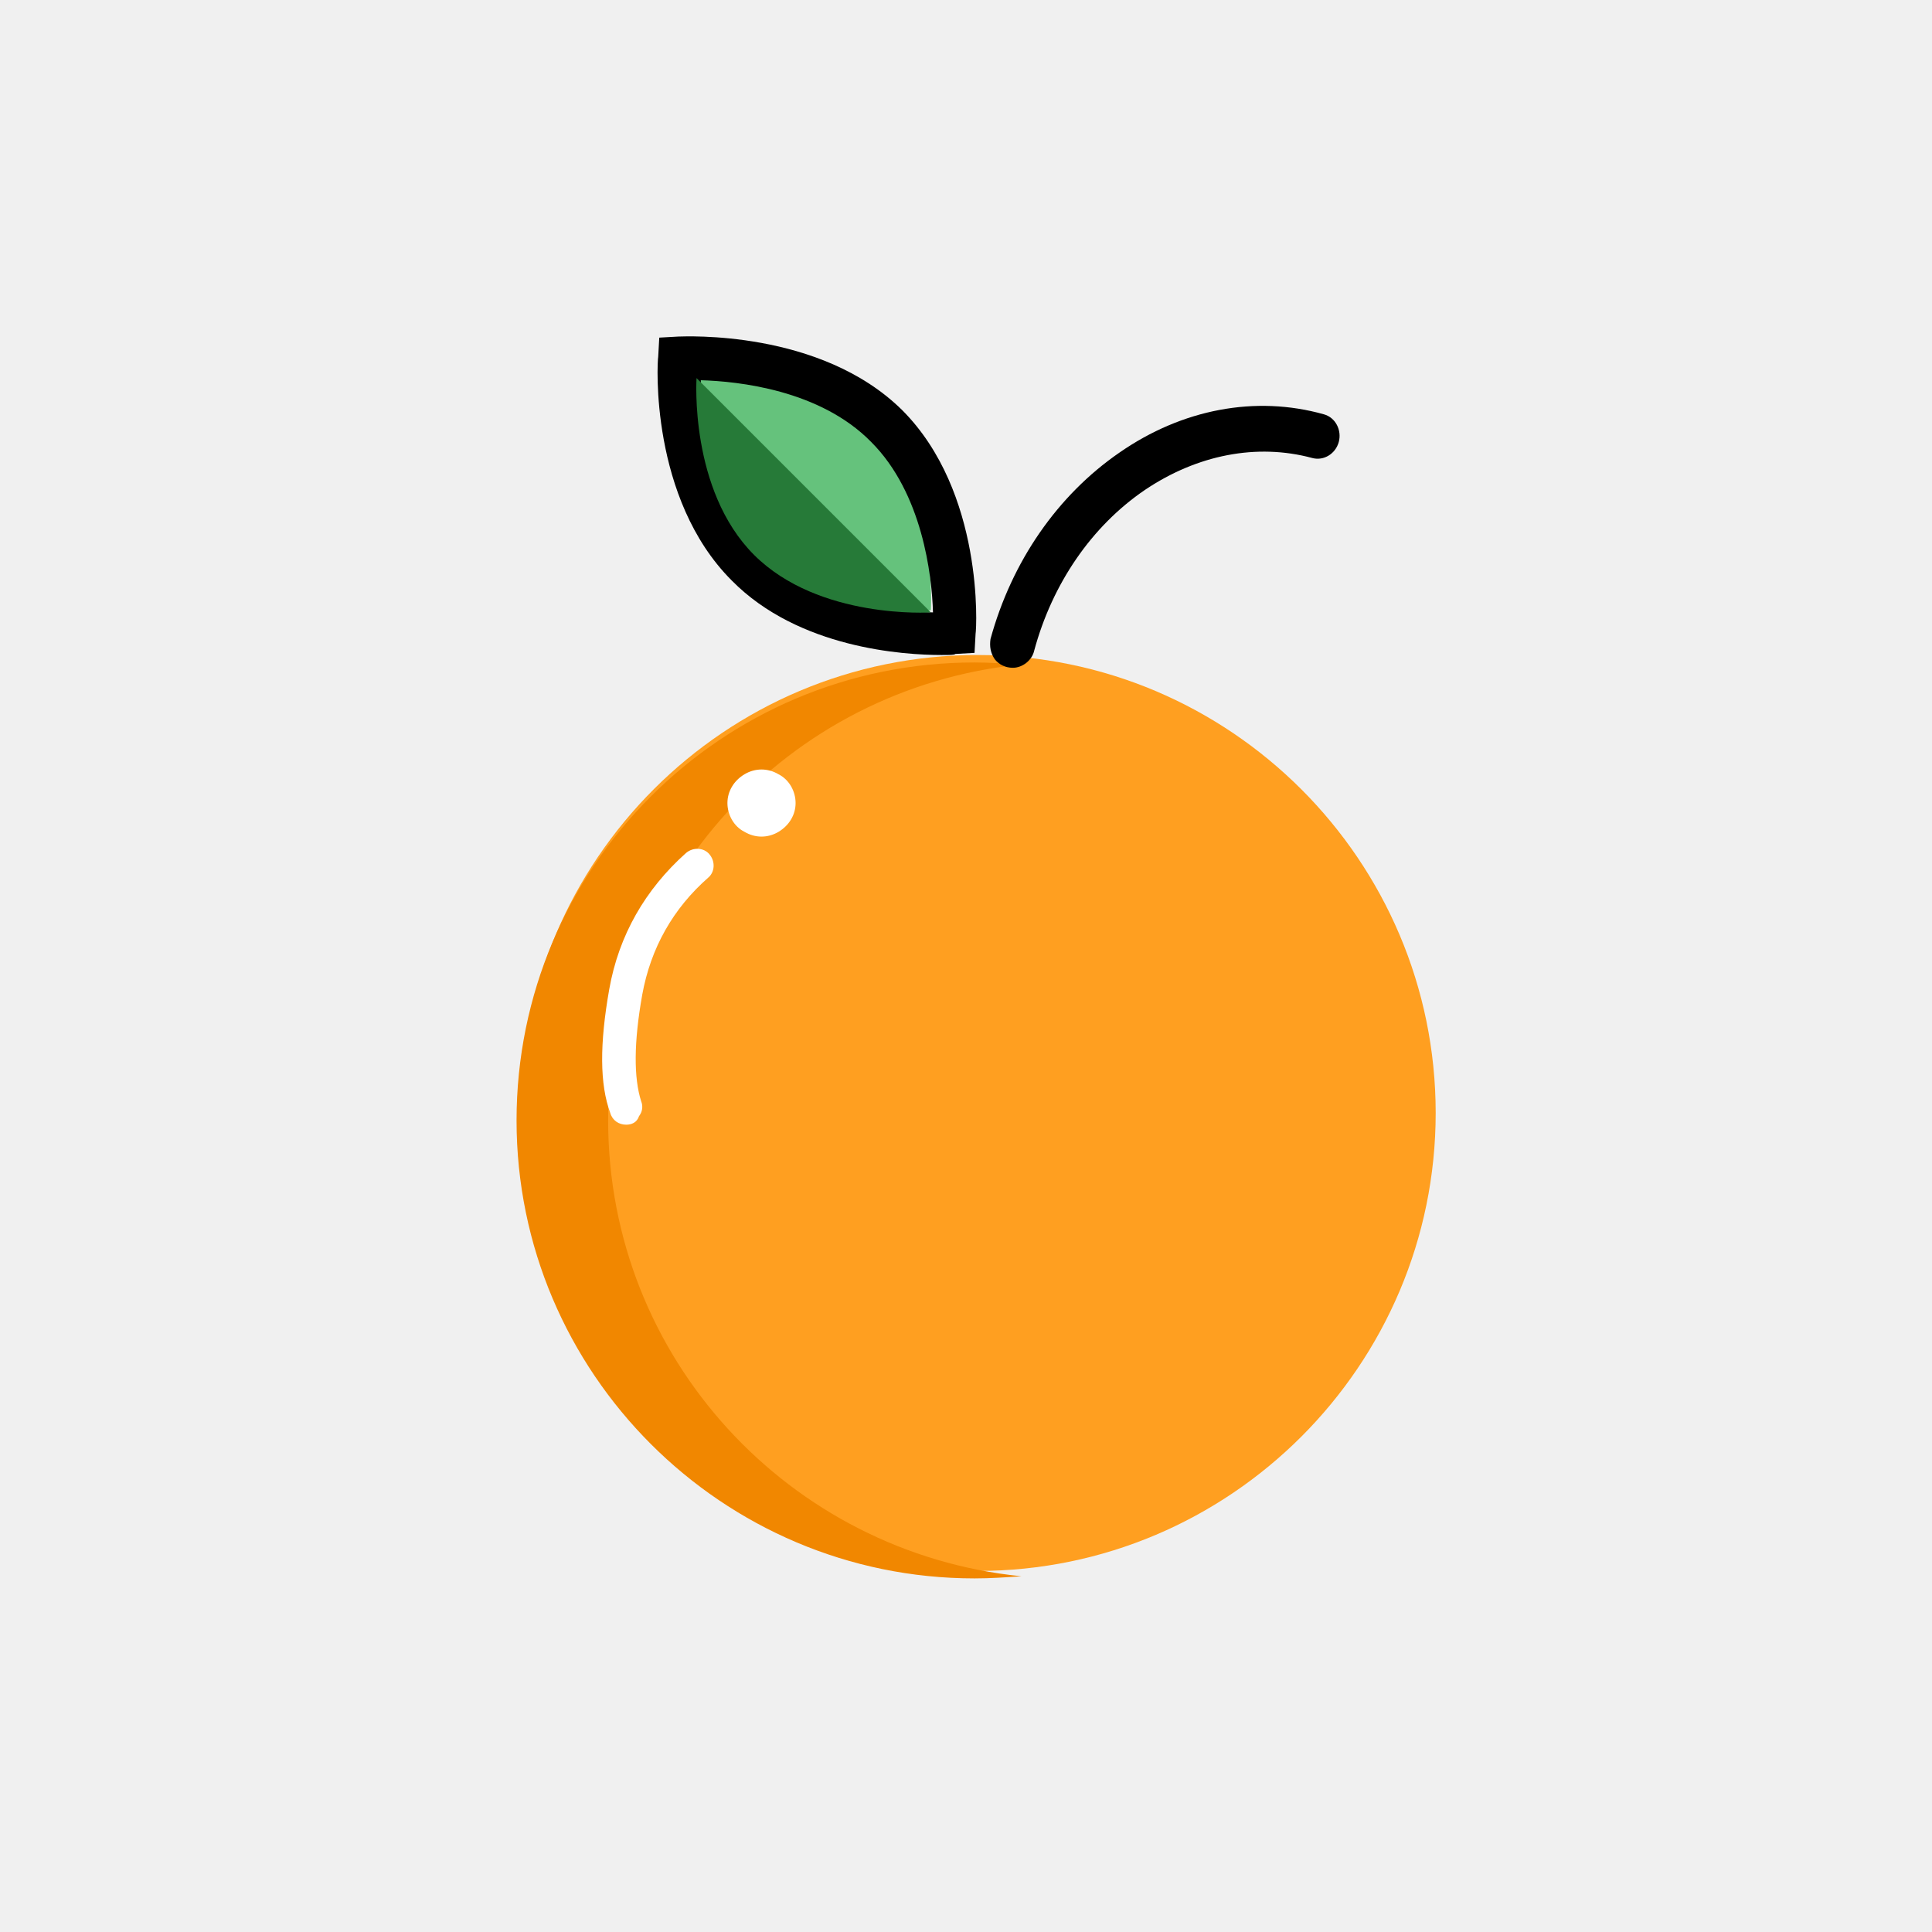
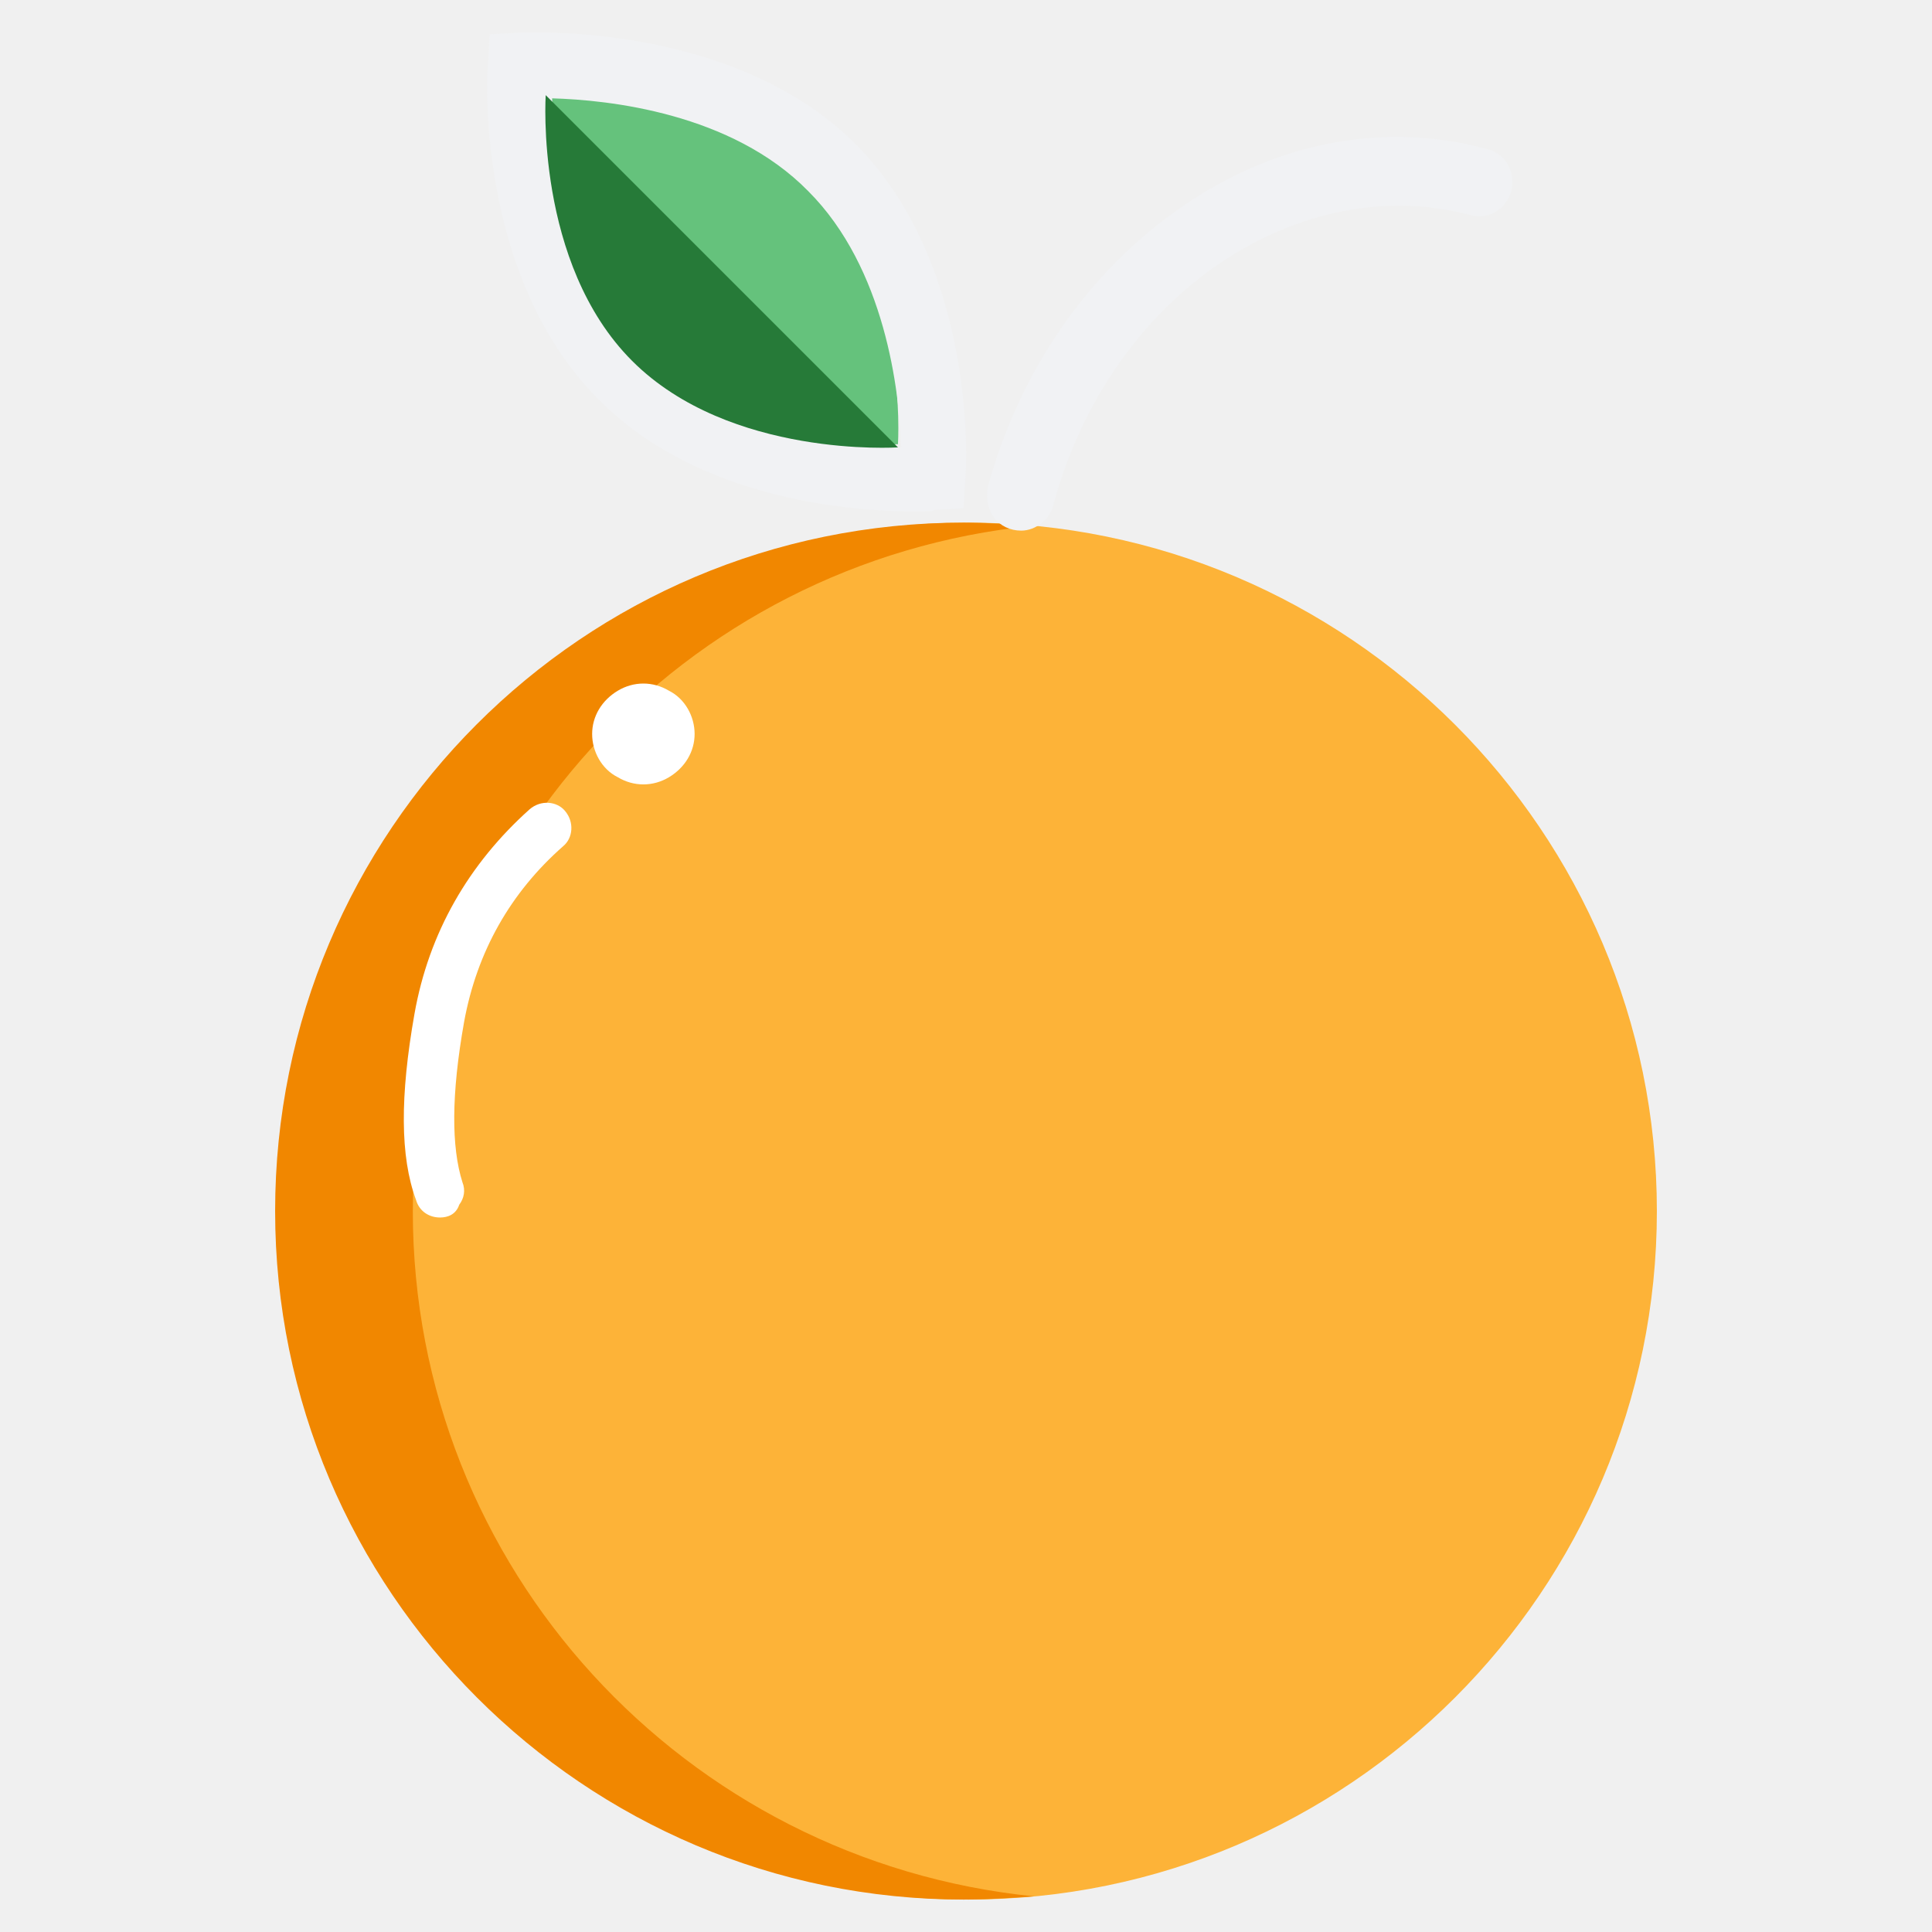
- <svg xmlns="http://www.w3.org/2000/svg" class="svg-icon" style="width: 1em; height: 1em;vertical-align: middle;fill: currentColor;overflow: hidden;" viewBox="0 0 1024 1024" version="1.1">
-   <path d="M275.475 589.901c0 134.351 108.948 242.734 242.734 242.734s242.734-108.948 242.734-242.734-108.948-242.734-242.734-242.734-242.734 108.384-242.734 242.734" fill="#FF9F20" />
-   <path d="M322.329 593.852c0-125.883 95.4-229.186 218.461-241.605-7.903-0.564-16.37-1.129-24.273-1.129-134.351 0-242.734 108.948-242.734 242.734s108.948 242.734 242.734 242.734c8.467 0 16.37-0.564 24.838-1.129-123.061-12.419-219.025-115.722-219.025-241.605" fill="#F18700" />
-   <path d="M462.889 229.751c34.434 34.434 30.483 93.707 30.483 93.707s-59.272 3.951-93.707-30.483c-34.434-34.434-30.483-93.707-30.483-93.707s59.272-3.951 93.707 30.483" fill="#65C27C" />
-   <path d="M499.017 347.166c-19.757 0-75.643-3.387-111.206-39.515-43.466-43.466-39.515-115.722-38.95-118.545l0.564-10.161 10.161-0.564c2.822 0 75.078-3.951 118.545 38.95 43.466 43.466 39.515 115.722 38.95 118.545l-0.564 10.161-10.161 0.564c-0.564 0.564-2.822 0.564-7.338 0.564M371.44 201.526c0.564 19.757 5.645 63.224 32.741 90.32 27.096 27.096 70.562 32.176 90.32 32.741-0.564-19.757-5.645-63.224-32.741-90.32-27.096-27.66-70.562-32.176-90.32-32.741" fill="" />
-   <path d="M385.552 425.632c0 6.209 3.387 12.419 9.032 15.241 5.645 3.387 12.419 3.387 18.064 0s9.032-9.032 9.032-15.241-3.387-12.419-9.032-15.241c-5.645-3.387-12.419-3.387-18.064 0s-9.032 9.032-9.032 15.241M331.925 596.11c-3.951 0-7.338-2.258-8.467-6.209-5.645-15.241-5.645-36.692-0.564-65.482s19.193-53.063 40.644-72.256c3.951-3.387 9.596-2.822 12.419 0.564 3.387 3.951 2.822 9.596-0.564 12.419-18.628 16.37-30.483 37.257-34.999 62.095-4.516 25.402-4.516 44.031-0.564 56.45 1.129 2.822 0.564 5.645-1.129 7.903-1.129 3.387-3.951 4.516-6.774 4.516z" fill="#FFFFFF" />
-   <path d="M536.838 353.94c-3.951 0-7.338-1.693-9.596-4.516-2.258-3.387-2.822-6.774-2.258-10.725 11.29-41.208 35.563-76.207 68.304-98.787 33.305-23.144 72.256-30.483 108.384-20.322 6.209 1.693 9.596 8.467 7.903 14.677-1.693 6.209-7.903 10.161-14.112 8.467-29.354-7.903-60.966-1.693-88.626 16.935-28.225 19.193-49.111 49.676-58.708 85.239-1.129 5.08-6.209 9.032-11.29 9.032" fill="" />
-   <path d="M369.182 200.397s-3.951 59.272 30.483 93.707c34.434 34.434 93.707 30.483 93.707 30.483l-124.19-124.19z" fill="#267A38" />
+ <svg xmlns="http://www.w3.org/2000/svg" class="svg-icon" style="width: 1em; height: 1em;vertical-align: middle;fill: currentColor;overflow: hidden;" viewBox="0 0 1024 1024" version="1.1" id="svg7">
+   <defs id="defs7" />
+   <g id="g7" transform="matrix(1.50331,0,0,1.50331,-265.7567,-250.8341)">
+     <path d="m 275.475,593.852 c 0,134.351 108.948,242.734 242.734,242.734 133.786,0 242.734,-108.948 242.734,-242.734 0,-133.786 -108.948,-242.734 -242.734,-242.734 -133.786,0 -242.734,108.384 -242.734,242.734" fill="#ff9f20" id="path1" style="fill:#fdb338;fill-opacity:1" />
+     <path d="m 322.329,593.852 c 0,-125.883 95.4,-229.186 218.461,-241.605 -7.903,-0.565 -16.37,-1.129 -24.273,-1.129 -134.351,0 -242.734,108.948 -242.734,242.734 0,133.786 108.948,242.734 242.734,242.734 8.467,0 16.37,-0.565 24.838,-1.129 C 418.293,823.039 322.329,719.735 322.329,593.852" fill="#f18700" id="path2" />
+     <path d="m 462.889,229.751 c 34.434,34.434 30.483,93.707 30.483,93.707 0,0 -59.272,3.951 -93.707,-30.483 -34.434,-34.434 -30.483,-93.707 -30.483,-93.707 0,-1e-5 59.272,-3.951 93.707,30.483" fill="#65c27c" id="path3" />
+     <path d="m 499.017,347.166 c -19.757,0 -75.643,-3.387 -111.206,-39.515 -43.466,-43.466 -39.515,-115.722 -38.95,-118.545 l 0.565,-10.161 10.161,-0.565 c 2.822,0 75.078,-3.951 118.545,38.95 43.466,43.466 39.515,115.722 38.95,118.545 l -0.565,10.161 -10.161,0.565 c -0.565,0.564 -2.822,0.564 -7.338,0.564 M 371.44,201.526 c 0.565,19.757 5.645,63.224 32.741,90.32 27.096,27.096 70.562,32.176 90.32,32.741 -0.565,-19.757 -5.645,-63.224 -32.741,-90.32 -27.096,-27.66 -70.562,-32.176 -90.32,-32.741" fill="" id="path4" style="stroke:none;stroke-opacity:1;stroke-width:1;stroke-dasharray:none;fill:#f1f2f4;fill-opacity:1" />
+     <path d="m 385.552,425.632 c 0,6.209 3.387,12.419 9.032,15.241 5.645,3.387 12.419,3.387 18.064,0 5.645,-3.387 9.032,-9.032 9.032,-15.241 0,-6.209 -3.387,-12.419 -9.032,-15.241 -5.645,-3.387 -12.419,-3.387 -18.064,0 -5.645,3.387 -9.032,9.032 -9.032,15.241 m -53.627,170.478 c -3.951,0 -7.338,-2.258 -8.467,-6.209 -5.645,-15.241 -5.645,-36.692 -0.565,-65.482 5.08,-28.789 19.193,-53.063 40.644,-72.256 3.951,-3.387 9.596,-2.822 12.419,0.564 3.387,3.951 2.822,9.596 -0.565,12.419 -18.628,16.37 -30.483,37.257 -34.999,62.095 -4.516,25.402 -4.516,44.031 -0.565,56.45 1.129,2.822 0.565,5.645 -1.129,7.903 -1.129,3.387 -3.951,4.516 -6.774,4.516 z" fill="#ffffff" id="path5" />
+     <path d="m 536.838,353.94 c -3.951,0 -7.338,-1.693 -9.596,-4.516 -2.258,-3.387 -2.822,-6.774 -2.258,-10.725 11.29,-41.208 35.563,-76.207 68.304,-98.787 33.305,-23.144 72.256,-30.483 108.384,-20.322 6.209,1.693 9.596,8.467 7.903,14.677 -1.693,6.209 -7.903,10.161 -14.112,8.467 -29.354,-7.903 -60.966,-1.694 -88.626,16.935 -28.225,19.193 -49.111,49.676 -58.708,85.239 -1.129,5.08 -6.209,9.032 -11.29,9.032" fill="" id="path6" style="fill:#f1f2f4;fill-opacity:1" />
+     <path d="m 369.182,200.397 c 0,0 -3.951,59.272 30.483,93.707 34.434,34.434 93.707,30.483 93.707,30.483 z" fill="#267a38" id="path7" />
+   </g>
</svg>
